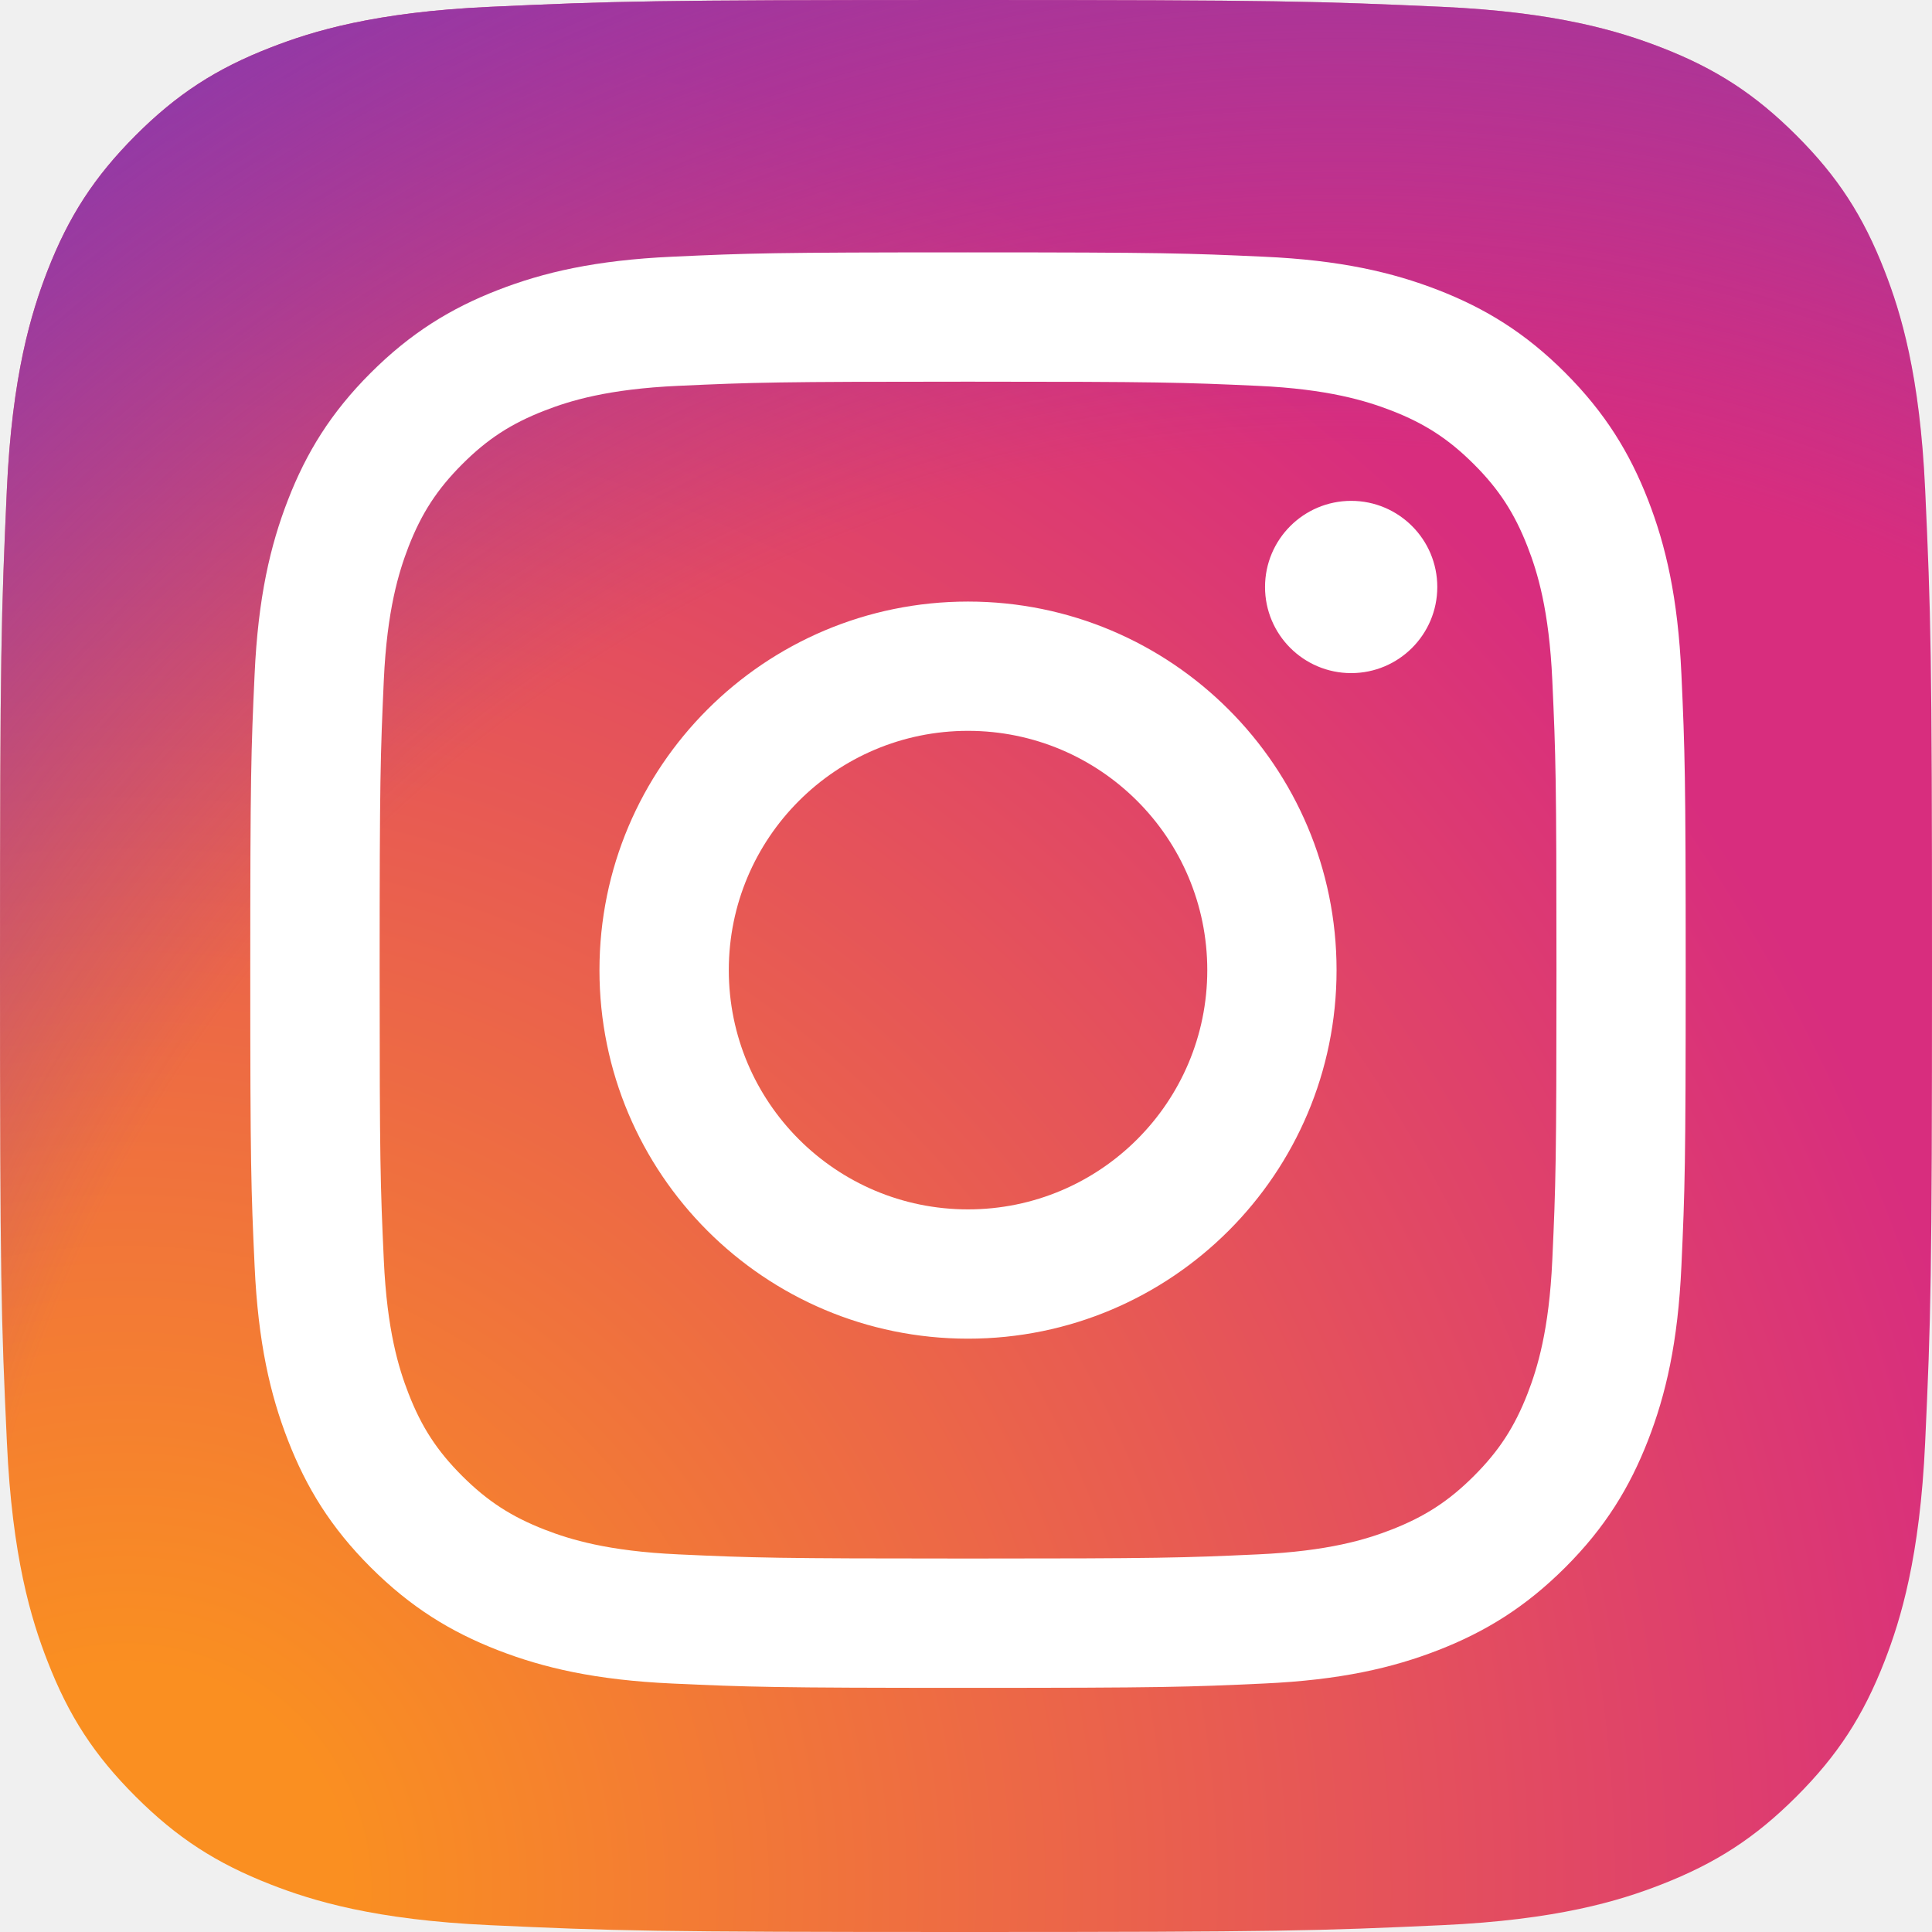
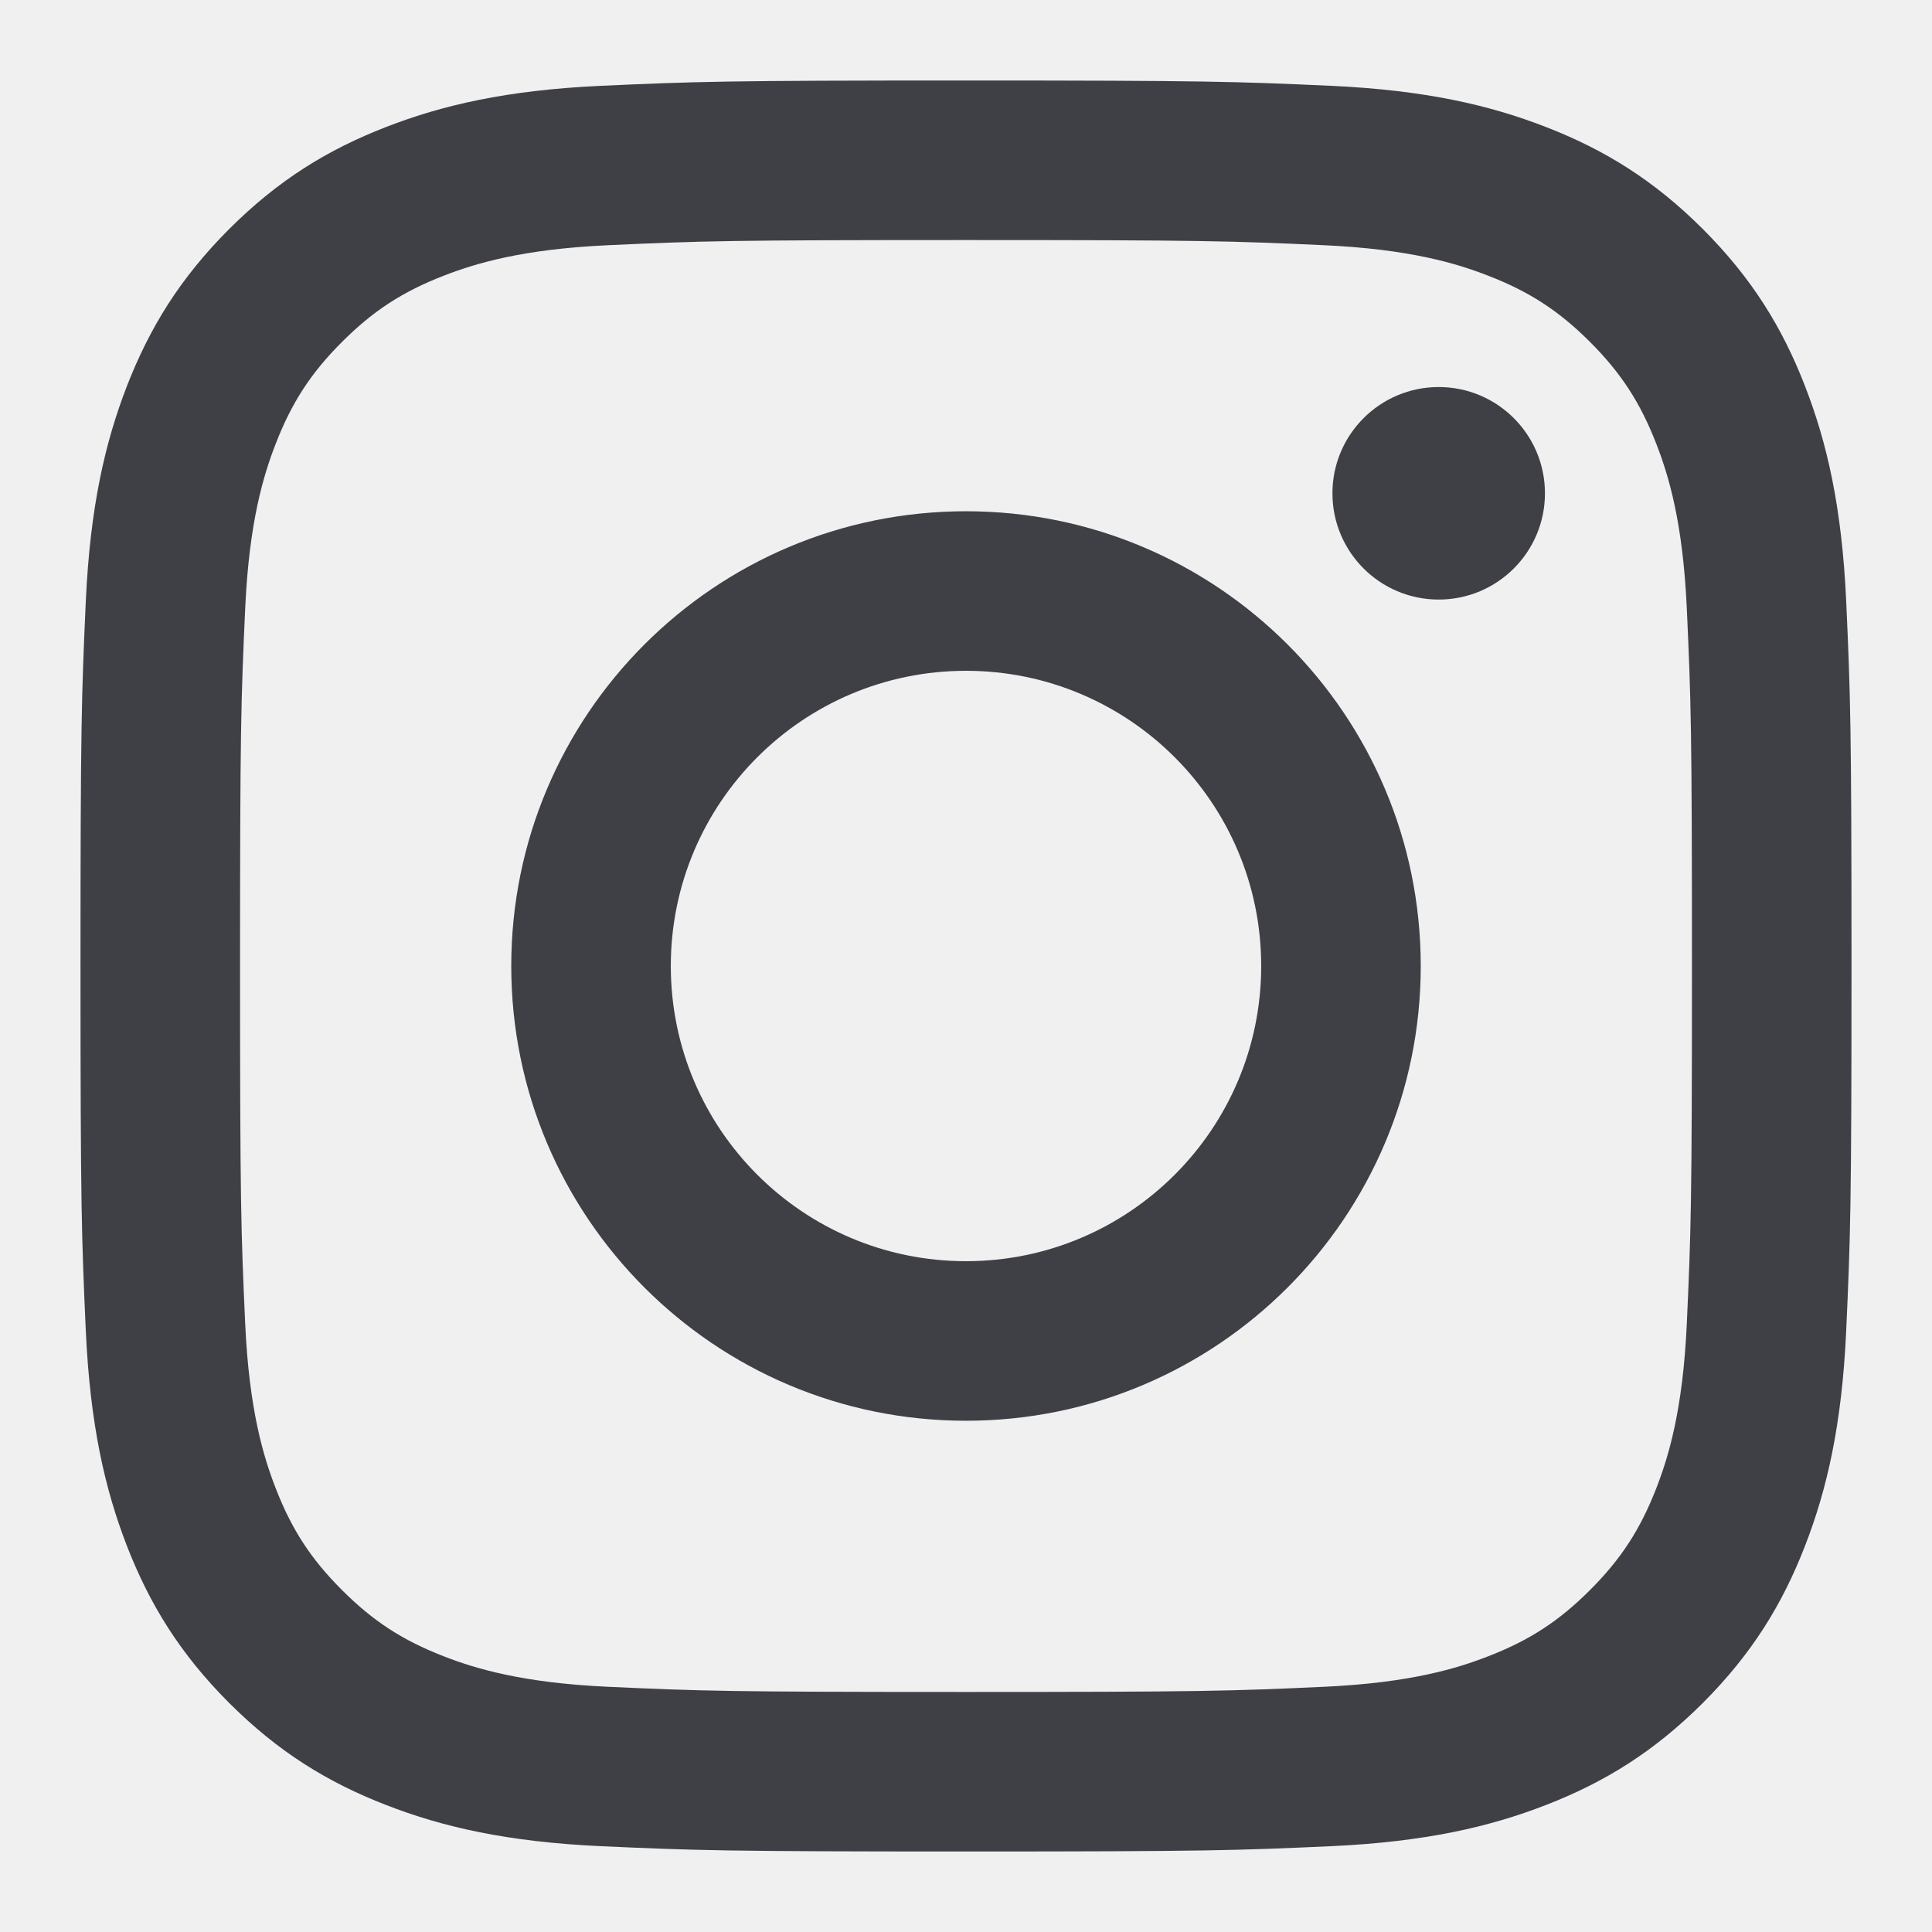
- <svg xmlns="http://www.w3.org/2000/svg" width="2rem" height="2rem" viewBox="0 0 3364.7 3364.7">
-   <defs>
-     <radialGradient id="0" cx="217.76" cy="3290.99" r="4271.92" gradientUnits="userSpaceOnUse">
-       <stop offset=".09" stop-color="#fa8f21" />
-       <stop offset=".78" stop-color="#d82d7e" />
-     </radialGradient>
-     <radialGradient id="1" cx="2330.61" cy="3182.95" r="3759.33" gradientUnits="userSpaceOnUse">
-       <stop offset=".64" stop-color="#8c3aaa" stop-opacity="0" />
-       <stop offset="1" stop-color="#8c3aaa" />
-     </radialGradient>
-   </defs>
-   <path d="M853.2,3352.8c-200.1-9.1-308.8-42.4-381.1-70.6-95.8-37.3-164.1-81.7-236-153.5S119.7,2988.6,82.6,2892.8c-28.2-72.3-61.5-181-70.6-381.1C2,2295.4,0,2230.5,0,1682.5s2.2-612.8,11.9-829.3C21,653.1,54.5,544.6,82.5,472.1,119.8,376.3,164.3,308,236,236c71.8-71.8,140.1-116.4,236-153.5C544.3,54.3,653,21,853.1,11.9,1069.5,2,1134.5,0,1682.3,0c548,0,612.8,2.2,829.3,11.9,200.1,9.1,308.6,42.6,381.1,70.6,95.8,37.1,164.1,81.7,236,153.5s116.2,140.2,153.5,236c28.2,72.3,61.5,181,70.6,381.1,9.9,216.5,11.9,281.3,11.9,829.3,0,547.8-2,612.8-11.9,829.3-9.1,200.1-42.6,308.8-70.6,381.1-37.3,95.8-81.7,164.1-153.5,235.9s-140.2,116.2-236,153.5c-72.3,28.2-181,61.5-381.1,70.6-216.3,9.9-281.3,11.9-829.3,11.9-547.8,0-612.8-1.9-829.1-11.9" fill="url(#0)" />
-   <path d="M853.2,3352.8c-200.1-9.1-308.8-42.4-381.1-70.6-95.8-37.3-164.1-81.7-236-153.5S119.7,2988.6,82.6,2892.8c-28.2-72.3-61.5-181-70.6-381.1C2,2295.4,0,2230.5,0,1682.5s2.2-612.8,11.9-829.3C21,653.1,54.5,544.6,82.5,472.1,119.8,376.3,164.3,308,236,236c71.8-71.8,140.1-116.4,236-153.5C544.3,54.3,653,21,853.1,11.9,1069.5,2,1134.5,0,1682.3,0c548,0,612.8,2.2,829.3,11.9,200.1,9.1,308.6,42.6,381.1,70.6,95.8,37.1,164.1,81.7,236,153.5s116.2,140.2,153.5,236c28.2,72.3,61.5,181,70.6,381.1,9.9,216.5,11.9,281.3,11.9,829.3,0,547.8-2,612.8-11.9,829.3-9.1,200.1-42.6,308.8-70.6,381.1-37.3,95.8-81.7,164.1-153.5,235.9s-140.2,116.2-236,153.5c-72.3,28.2-181,61.5-381.1,70.6-216.3,9.9-281.3,11.9-829.3,11.9-547.8,0-612.8-1.9-829.1-11.9" fill="url(#1)" />
-   <path d="M1269.25,1689.52c0-230.11,186.49-416.7,416.6-416.7s416.7,186.59,416.7,416.7-186.59,416.7-416.7,416.7-416.6-186.59-416.6-416.7m-225.26,0c0,354.5,287.36,641.86,641.86,641.86s641.86-287.36,641.86-641.86-287.36-641.86-641.86-641.86S1044,1335,1044,1689.52m1159.13-667.31a150,150,0,1,0,150.06-149.94h-0.06a150.07,150.07,0,0,0-150,149.94M1180.85,2707c-121.87-5.55-188.11-25.85-232.13-43-58.36-22.72-100-49.78-143.78-93.5s-70.88-85.32-93.5-143.68c-17.16-44-37.46-110.26-43-232.13-6.06-131.76-7.27-171.34-7.27-505.15s1.31-373.28,7.27-505.15c5.55-121.87,26-188,43-232.13,22.72-58.36,49.78-100,93.5-143.78s85.32-70.88,143.78-93.5c44-17.16,110.26-37.46,232.13-43,131.76-6.06,171.34-7.27,505-7.27S2059.13,666,2191,672c121.87,5.55,188,26,232.13,43,58.36,22.62,100,49.78,143.78,93.5s70.78,85.42,93.5,143.78c17.16,44,37.46,110.26,43,232.13,6.06,131.87,7.27,171.34,7.27,505.15s-1.21,373.28-7.27,505.15c-5.55,121.87-25.95,188.11-43,232.13-22.72,58.36-49.78,100-93.5,143.68s-85.42,70.78-143.78,93.5c-44,17.16-110.26,37.46-232.13,43-131.76,6.06-171.34,7.27-505.15,7.27s-373.28-1.21-505-7.27M1170.5,447.09c-133.07,6.06-224,27.16-303.41,58.06-82.19,31.91-151.86,74.72-221.43,144.18S533.39,788.47,501.48,870.76c-30.9,79.46-52,170.34-58.06,303.41-6.16,133.28-7.57,175.89-7.57,515.35s1.41,382.07,7.57,515.35c6.06,133.08,27.16,223.95,58.06,303.41,31.91,82.19,74.62,152,144.18,221.43s139.14,112.18,221.43,144.18c79.56,30.9,170.34,52,303.41,58.06,133.35,6.06,175.89,7.57,515.35,7.57s382.07-1.41,515.35-7.57c133.08-6.06,223.95-27.16,303.41-58.06,82.19-32,151.86-74.72,221.43-144.18s112.18-139.24,144.18-221.43c30.9-79.46,52.1-170.34,58.06-303.41,6.06-133.38,7.47-175.89,7.47-515.35s-1.41-382.07-7.47-515.35c-6.06-133.08-27.16-224-58.06-303.41-32-82.19-74.72-151.86-144.18-221.43S2586.8,537.06,2504.71,505.15c-79.56-30.9-170.44-52.1-303.41-58.06C2068,441,2025.41,439.52,1686,439.52s-382.1,1.41-515.45,7.57" fill="#ffffff" />
+ <svg xmlns="http://www.w3.org/2000/svg" viewBox="0 0 24 24" width="24" height="24" fill="#3f3f46">
+   <g id="SVGRepo_bgCarrier" stroke-width="0" />
+   <g id="SVGRepo_tracerCarrier" stroke-linecap="round" stroke-linejoin="round" />
+   <g id="SVGRepo_iconCarrier">
+     <path fill-rule="evenodd" clip-rule="evenodd" d="M7.465 1.066C8.638 1.013 9.013 1 12 1C14.987 1 15.362 1.013 16.535 1.066C17.706 1.12 18.506 1.306 19.205 1.578C19.929 1.859 20.542 2.235 21.154 2.846C21.765 3.458 22.141 4.071 22.422 4.795C22.694 5.494 22.88 6.294 22.934 7.465C22.987 8.638 23 9.013 23 12C23 14.987 22.987 15.362 22.934 16.535C22.88 17.706 22.694 18.506 22.422 19.205C22.141 19.929 21.765 20.542 21.154 21.154C20.542 21.765 19.929 22.141 19.205 22.422C18.506 22.694 17.706 22.88 16.535 22.934C15.362 22.987 14.987 23 12 23C9.013 23 8.638 22.987 7.465 22.934C6.294 22.88 5.494 22.694 4.795 22.422C4.071 22.141 3.458 21.765 2.846 21.154C2.235 20.542 1.859 19.929 1.577 19.205C1.306 18.506 1.12 17.706 1.066 16.535C1.013 15.362 1 14.987 1 12C1 9.013 1.013 8.638 1.066 7.465C1.12 6.294 1.306 5.494 1.577 4.795C1.859 4.071 2.235 3.458 2.846 2.846C3.458 2.235 4.071 1.859 4.795 1.578C5.494 1.306 6.294 1.12 7.465 1.066ZM16.445 3.046C15.285 2.993 14.937 2.982 12 2.982C9.063 2.982 8.715 2.993 7.555 3.046C6.483 3.095 5.9 3.274 5.512 3.425C4.999 3.624 4.633 3.863 4.248 4.248C3.863 4.633 3.624 4.999 3.425 5.513C3.274 5.9 3.095 6.483 3.046 7.555C2.993 8.715 2.982 9.063 2.982 12C2.982 14.937 2.993 15.285 3.046 16.445C3.095 17.517 3.274 18.1 3.425 18.488C3.624 19.001 3.863 19.367 4.248 19.752C4.633 20.137 4.999 20.376 5.512 20.575C5.9 20.726 6.483 20.905 7.555 20.954C8.715 21.007 9.063 21.018 12 21.018C14.937 21.018 15.285 21.007 16.445 20.954C17.517 20.905 18.1 20.726 18.487 20.575C19.001 20.376 19.367 20.137 19.752 19.752C20.137 19.367 20.375 19.001 20.575 18.488C20.726 18.1 20.905 17.517 20.954 16.445C21.007 15.285 21.018 14.937 21.018 12C21.018 9.063 21.007 8.715 20.954 7.555C20.905 6.483 20.726 5.9 20.575 5.513C20.375 4.999 20.137 4.633 19.752 4.248C19.367 3.863 19.001 3.624 18.487 3.425C18.1 3.274 17.517 3.095 16.445 3.046ZM8.333 12C8.333 14.025 9.975 15.667 12 15.667C14.025 15.667 15.667 14.025 15.667 12C15.667 9.975 14.025 8.333 12 8.333C9.975 8.333 8.333 9.975 8.333 12ZM6.351 12C6.351 8.88 8.88 6.351 12 6.351C15.12 6.351 17.649 8.88 17.649 12C17.649 15.12 15.12 17.649 12 17.649C8.88 17.649 6.351 15.12 6.351 12ZM17.872 7.448C18.601 7.448 19.192 6.857 19.192 6.128C19.192 5.399 18.601 4.808 17.872 4.808C17.143 4.808 16.552 5.399 16.552 6.128C16.552 6.857 17.143 7.448 17.872 7.448Z" fill="#3F3F46" />
+     <mask id="mask0_2844_2717" style="mask-type:alpha" maskUnits="userSpaceOnUse" x="1" y="1" width="22" height="22">
+       <path fill-rule="evenodd" clip-rule="evenodd" d="M7.465 1.066C8.638 1.013 9.013 1 12 1C14.987 1 15.362 1.013 16.535 1.066C17.706 1.12 18.506 1.306 19.205 1.578C19.929 1.859 20.542 2.235 21.154 2.846C21.765 3.458 22.141 4.071 22.422 4.795C22.694 5.494 22.88 6.294 22.934 7.465C22.987 8.638 23 9.013 23 12C23 14.987 22.987 15.362 22.934 16.535C22.88 17.706 22.694 18.506 22.422 19.205C22.141 19.929 21.765 20.542 21.154 21.154C20.542 21.765 19.929 22.141 19.205 22.422C18.506 22.694 17.706 22.88 16.535 22.934C15.362 22.987 14.987 23 12 23C9.013 23 8.638 22.987 7.465 22.934C6.294 22.88 5.494 22.694 4.795 22.422C4.071 22.141 3.458 21.765 2.846 21.154C2.235 20.542 1.859 19.929 1.577 19.205C1.306 18.506 1.12 17.706 1.066 16.535C1.013 15.362 1 14.987 1 12C1 9.013 1.013 8.638 1.066 7.465C1.12 6.294 1.306 5.494 1.577 4.795C1.859 4.071 2.235 3.458 2.846 2.846C3.458 2.235 4.071 1.859 4.795 1.578C5.494 1.306 6.294 1.12 7.465 1.066ZM16.445 3.046C15.285 2.993 14.937 2.982 12 2.982C9.063 2.982 8.715 2.993 7.555 3.046C6.483 3.095 5.9 3.274 5.512 3.425C4.999 3.624 4.633 3.863 4.248 4.248C3.863 4.633 3.624 4.999 3.425 5.513C3.274 5.9 3.095 6.483 3.046 7.555C2.993 8.715 2.982 9.063 2.982 12C2.982 14.937 2.993 15.285 3.046 16.445C3.095 17.517 3.274 18.1 3.425 18.488C3.624 19.001 3.863 19.367 4.248 19.752C4.633 20.137 4.999 20.376 5.512 20.575C5.9 20.726 6.483 20.905 7.555 20.954C8.715 21.007 9.063 21.018 12 21.018C14.937 21.018 15.285 21.007 16.445 20.954C17.517 20.905 18.1 20.726 18.487 20.575C19.001 20.376 19.367 20.137 19.752 19.752C20.137 19.367 20.375 19.001 20.575 18.488C20.726 18.1 20.905 17.517 20.954 16.445C21.007 15.285 21.018 14.937 21.018 12C21.018 9.063 21.007 8.715 20.954 7.555C20.905 6.483 20.726 5.9 20.575 5.513C20.375 4.999 20.137 4.633 19.752 4.248C19.367 3.863 19.001 3.624 18.487 3.425C18.1 3.274 17.517 3.095 16.445 3.046ZM8.333 12C8.333 14.025 9.975 15.667 12 15.667C14.025 15.667 15.667 14.025 15.667 12C15.667 9.975 14.025 8.333 12 8.333C9.975 8.333 8.333 9.975 8.333 12ZM6.351 12C6.351 8.88 8.88 6.351 12 6.351C15.12 6.351 17.649 8.88 17.649 12C17.649 15.12 15.12 17.649 12 17.649C8.88 17.649 6.351 15.12 6.351 12ZM17.872 7.448C18.601 7.448 19.192 6.857 19.192 6.128C19.192 5.399 18.601 4.808 17.872 4.808C17.143 4.808 16.552 5.399 16.552 6.128C16.552 6.857 17.143 7.448 17.872 7.448Z" fill="white" />
+     </mask>
+     <g mask="url(#mask0_2844_2717)"> </g>
+   </g>
</svg>
